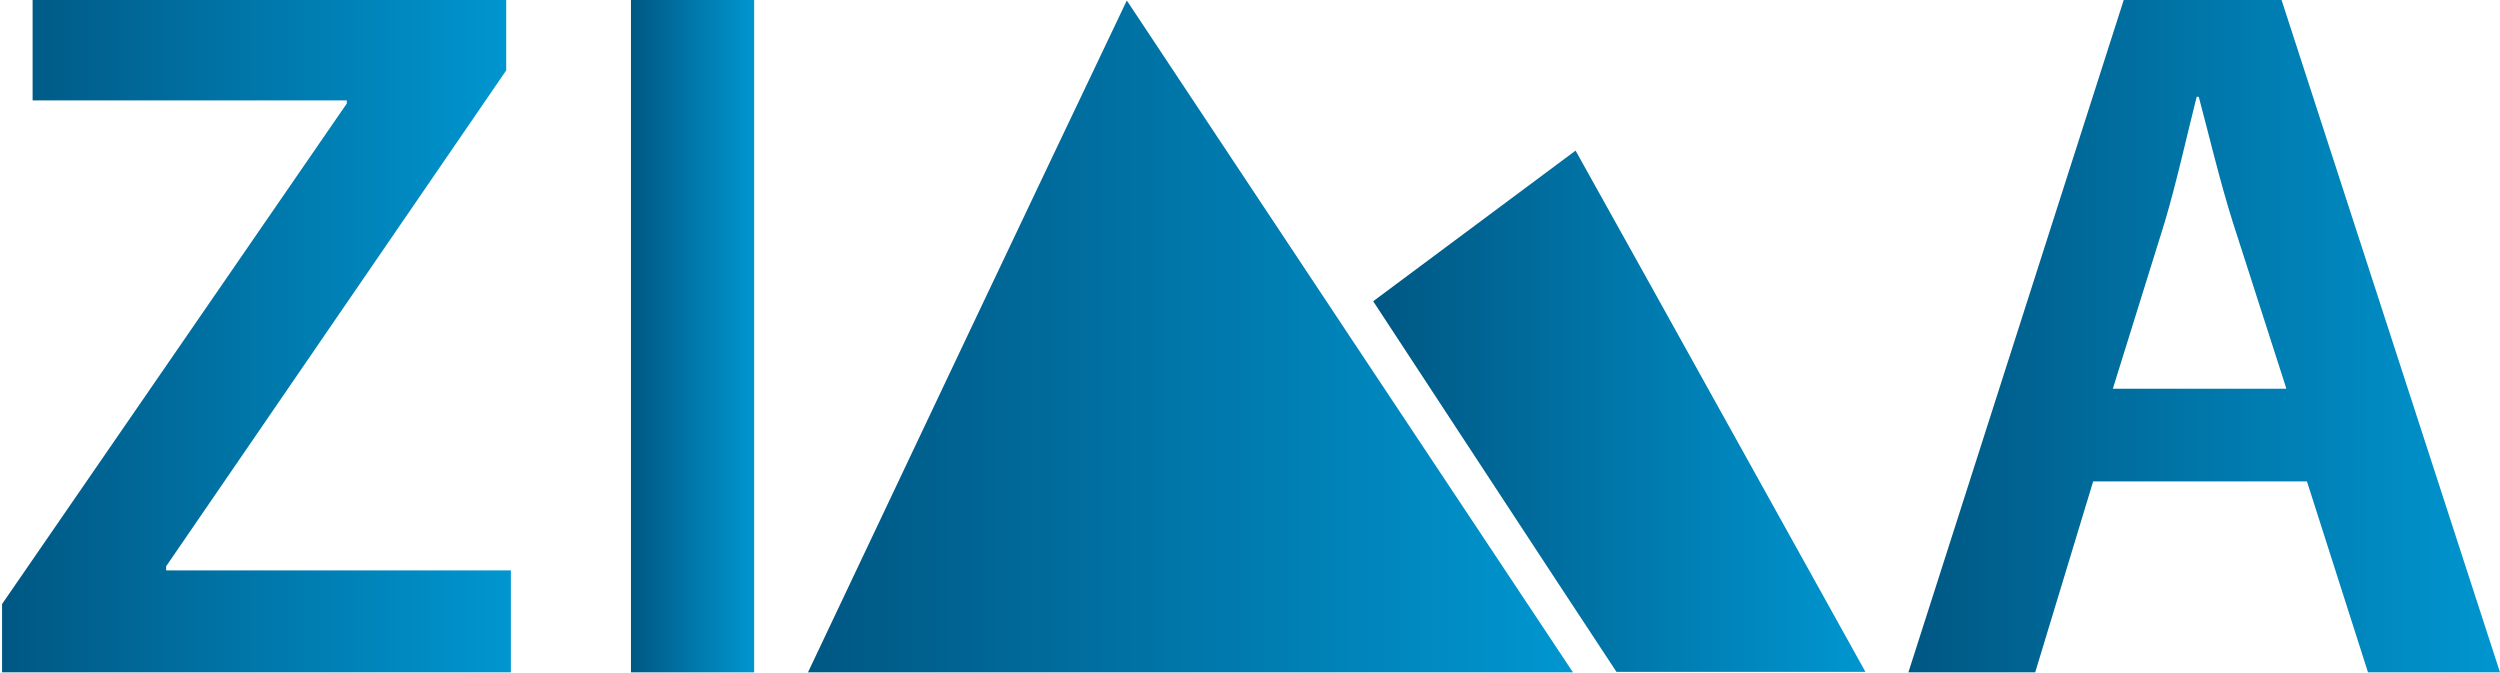
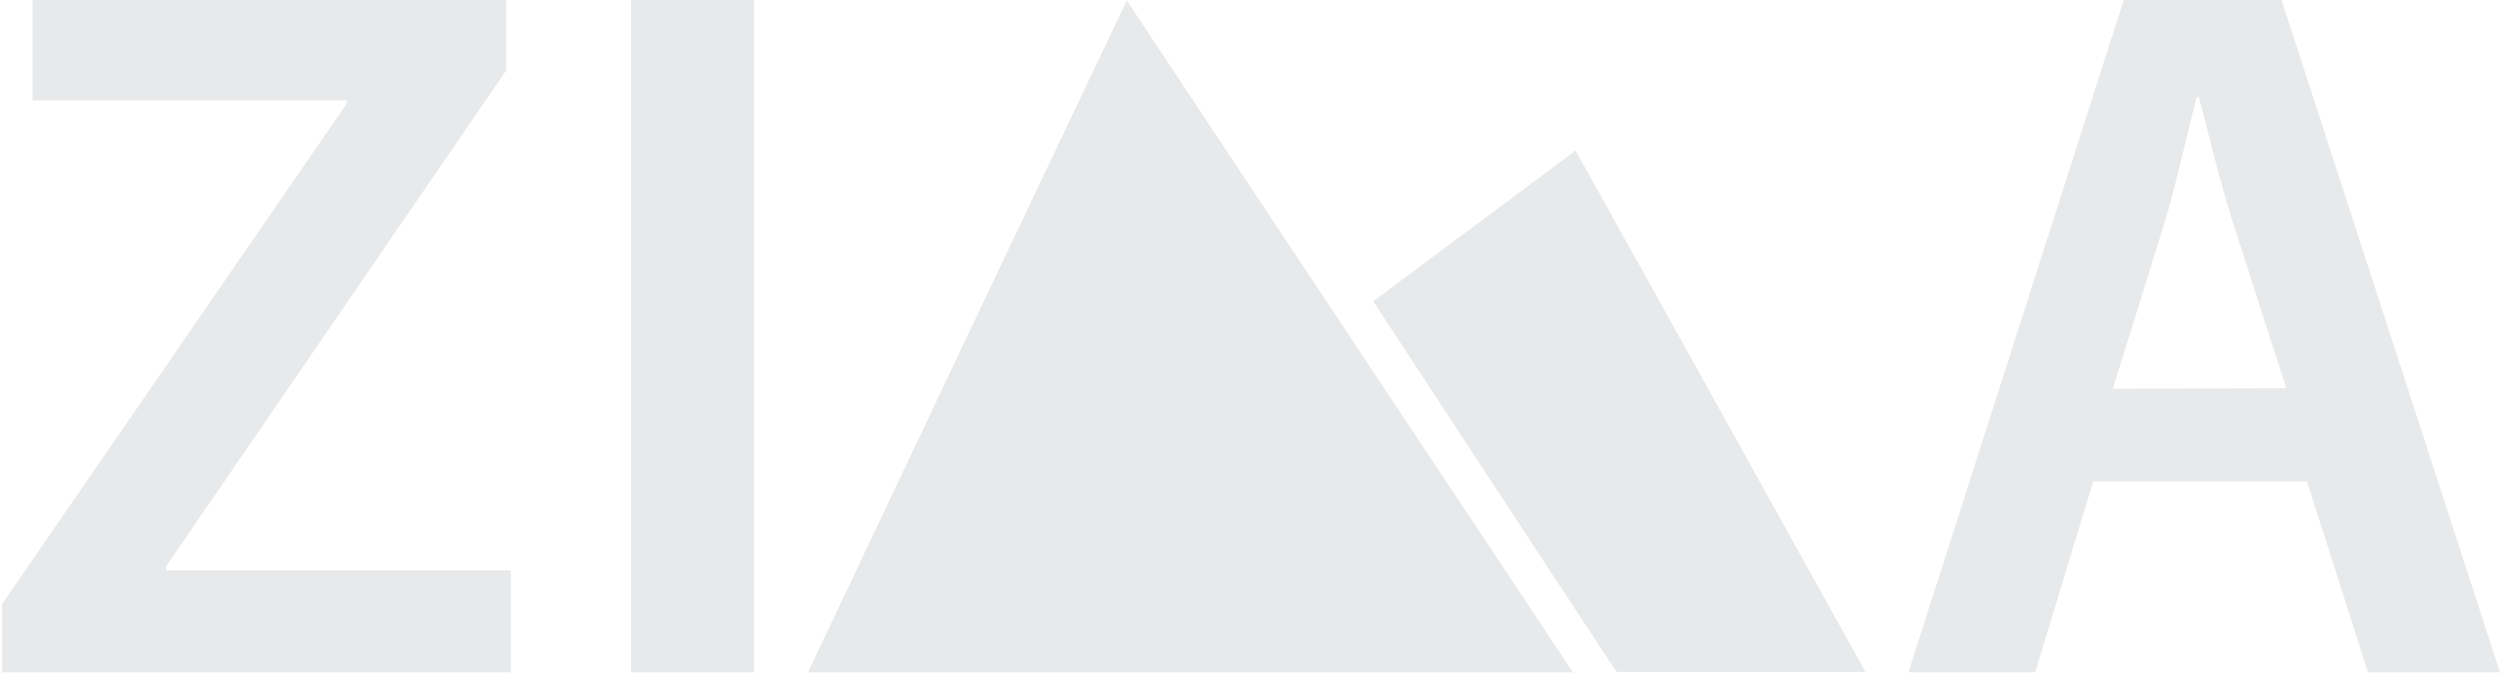
<svg xmlns="http://www.w3.org/2000/svg" version="1.1" id="Layer_1" x="0px" y="0px" viewBox="0 0 483 130" style="enable-background:new 0 0 483 130;" xml:space="preserve">
  <style type="text/css">
- 	.st0{fill:url(#SVGID_1_);}
- 	.st1{fill:url(#SVGID_00000074429473775665758180000018387425390837260206_);}
- 	.st2{fill:url(#SVGID_00000129176801496004463580000017648970385228931468_);}
- 	.st3{fill:url(#SVGID_00000065039259550454158180000016872787307823588229_);}
- 	.st4{fill:url(#SVGID_00000012430504302846238320000001193621645461597593_);}
+ 	.st0{fill:#E8E9EA;}
</style>
  <g>
-     <linearGradient id="SVGID_1_" gradientUnits="userSpaceOnUse" x1="0.36" y1="64.799" x2="98.847" y2="64.799">
-       <stop offset="0" style="stop-color:#005783" />
-       <stop offset="1" style="stop-color:#0096D0" />
-     </linearGradient>
    <path class="st0" d="M0.4,116.7L67,20v-0.6H6.3V-0.3h91.5v13.9l-65.7,95.8v0.8h66.6v19.7H0.4V116.7z" />
-     <linearGradient id="SVGID_00000093876683773219427280000000477315278035926964_" gradientUnits="userSpaceOnUse" x1="121.91" y1="64.799" x2="145.662" y2="64.799">
-       <stop offset="0" style="stop-color:#005783" />
-       <stop offset="1" style="stop-color:#0096D0" />
-     </linearGradient>
-     <path style="fill:url(#SVGID_00000093876683773219427280000000477315278035926964_);" d="M145.7-0.3v130.2h-23.8V-0.3H145.7z" />
-     <linearGradient id="SVGID_00000169537179310216852620000005609640892850555028_" gradientUnits="userSpaceOnUse" x1="368.678" y1="64.799" x2="483" y2="64.799">
-       <stop offset="0" style="stop-color:#005783" />
-       <stop offset="1" style="stop-color:#0096D0" />
-     </linearGradient>
-     <path style="fill:url(#SVGID_00000169537179310216852620000005609640892850555028_);" d="M404.4,93l-11.2,36.9h-24.5L410.4-0.3   h30.3L483,129.9h-25.5L445.7,93H404.4z M441.7,75L431.4,43c-2.5-7.9-4.6-16.8-6.6-24.3h-0.4c-1.9,7.5-3.9,16.6-6.2,24.3l-10,32.1   H441.7z" />
-     <linearGradient id="SVGID_00000008835403783756766260000003201751547027711654_" gradientUnits="userSpaceOnUse" x1="156.148" y1="64.956" x2="303.903" y2="64.956">
-       <stop offset="0" style="stop-color:#005783" />
-       <stop offset="1" style="stop-color:#0096D0" />
-     </linearGradient>
-     <path style="fill:url(#SVGID_00000008835403783756766260000003201751547027711654_);" d="M156.1,129.9   c20.5-43.3,41-86.6,61.6-129.8c28.7,43.3,57.5,86.6,86.2,129.8C254.7,129.9,205.4,129.9,156.1,129.9z" />
-     <linearGradient id="SVGID_00000078027226177667350270000000145544339152495515_" gradientUnits="userSpaceOnUse" x1="265.285" y1="79.507" x2="360.43" y2="79.507">
-       <stop offset="0" style="stop-color:#005783" />
-       <stop offset="1" style="stop-color:#0096D0" />
-     </linearGradient>
-     <path style="fill:url(#SVGID_00000078027226177667350270000000145544339152495515_);" d="M265.3,58.2c15.7,23.9,31.3,47.8,47,71.6   c16,0,32.1,0,48.1,0c-18.7-33.6-37.3-67.2-56-100.7C291.4,38.8,278.3,48.5,265.3,58.2z" />
+     <path class="st0" d="M145.7-0.3v130.2h-23.8V-0.3H145.7z" />
+     <path class="st0" d="M404.4,93l-11.2,36.9h-24.5L410.4-0.3h30.3L483,129.9h-25.5L445.7,93H404.4z M441.7,75l-10.3-32   c-2.5-7.9-4.6-16.8-6.6-24.3h-0.4c-1.9,7.5-3.9,16.6-6.2,24.3l-10,32.1L441.7,75L441.7,75z" />
+     <path class="st0" d="M156.1,129.9c20.5-43.3,41-86.6,61.6-129.8c28.7,43.3,57.5,86.6,86.2,129.8   C254.7,129.9,205.4,129.9,156.1,129.9z" />
+     <path class="st0" d="M265.3,58.2c15.7,23.9,31.3,47.8,47,71.6c16,0,32.1,0,48.1,0c-18.7-33.6-37.3-67.2-56-100.7   C291.4,38.8,278.3,48.5,265.3,58.2z" />
  </g>
</svg>
